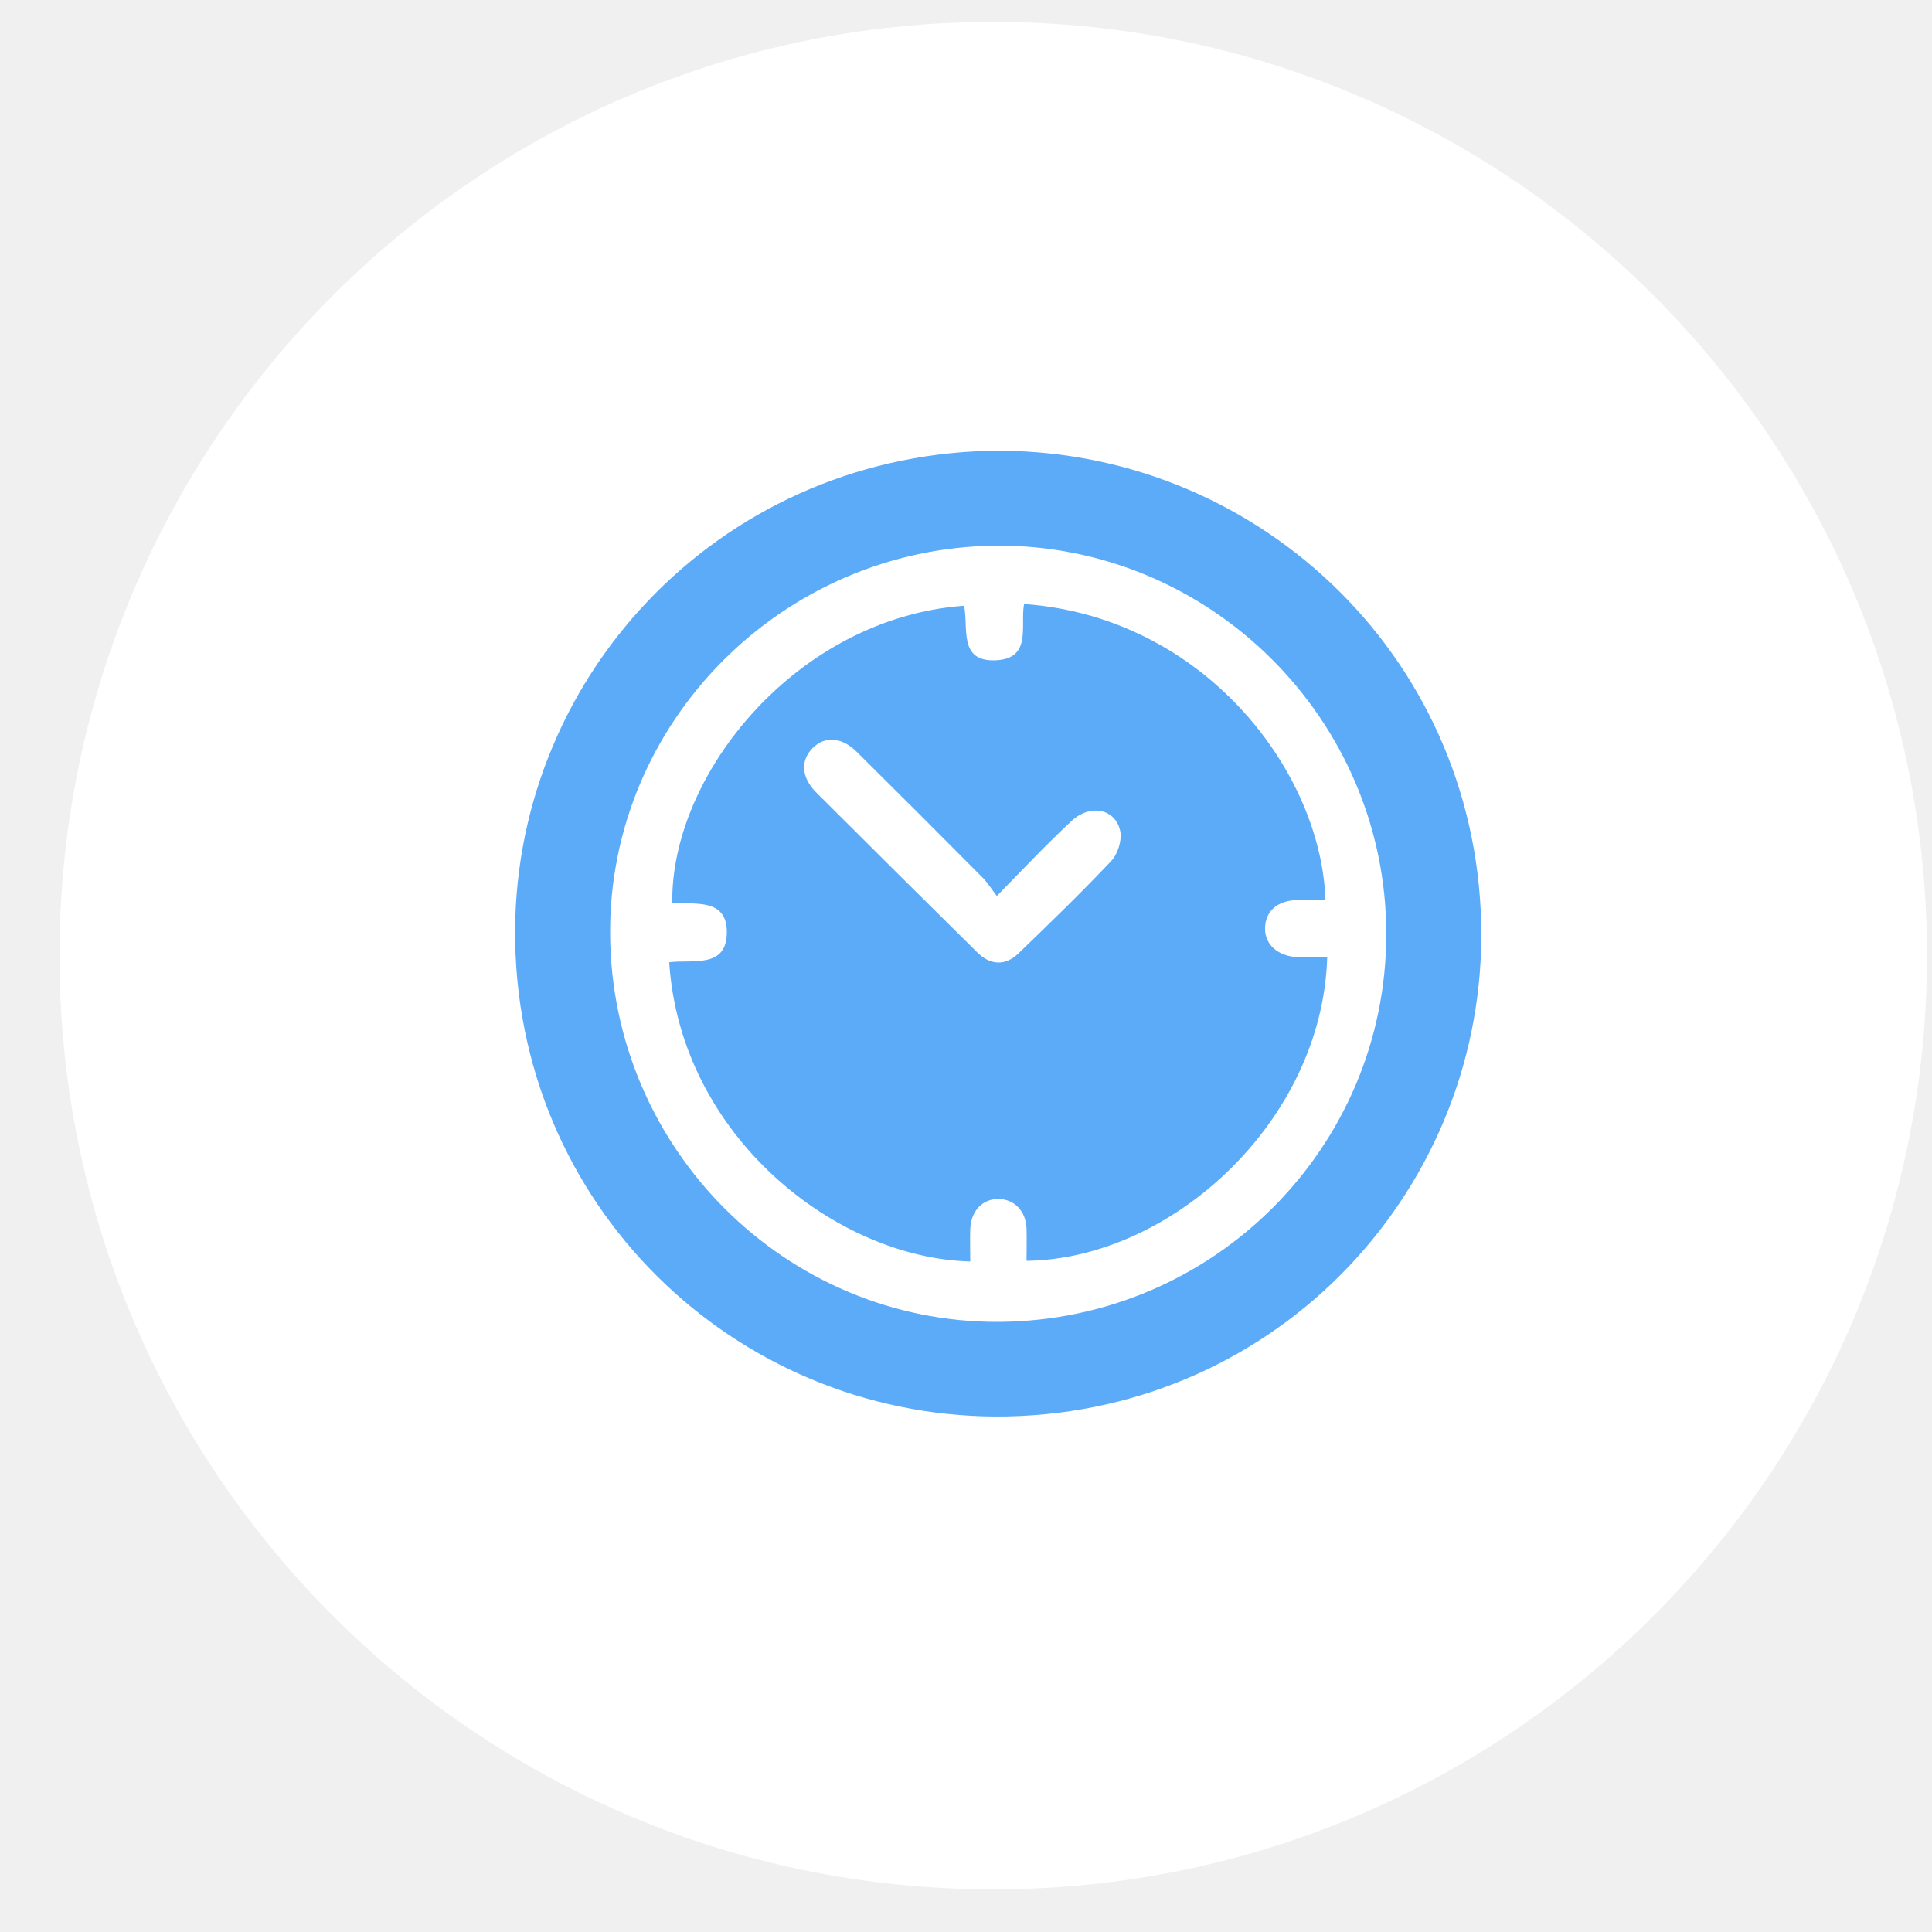
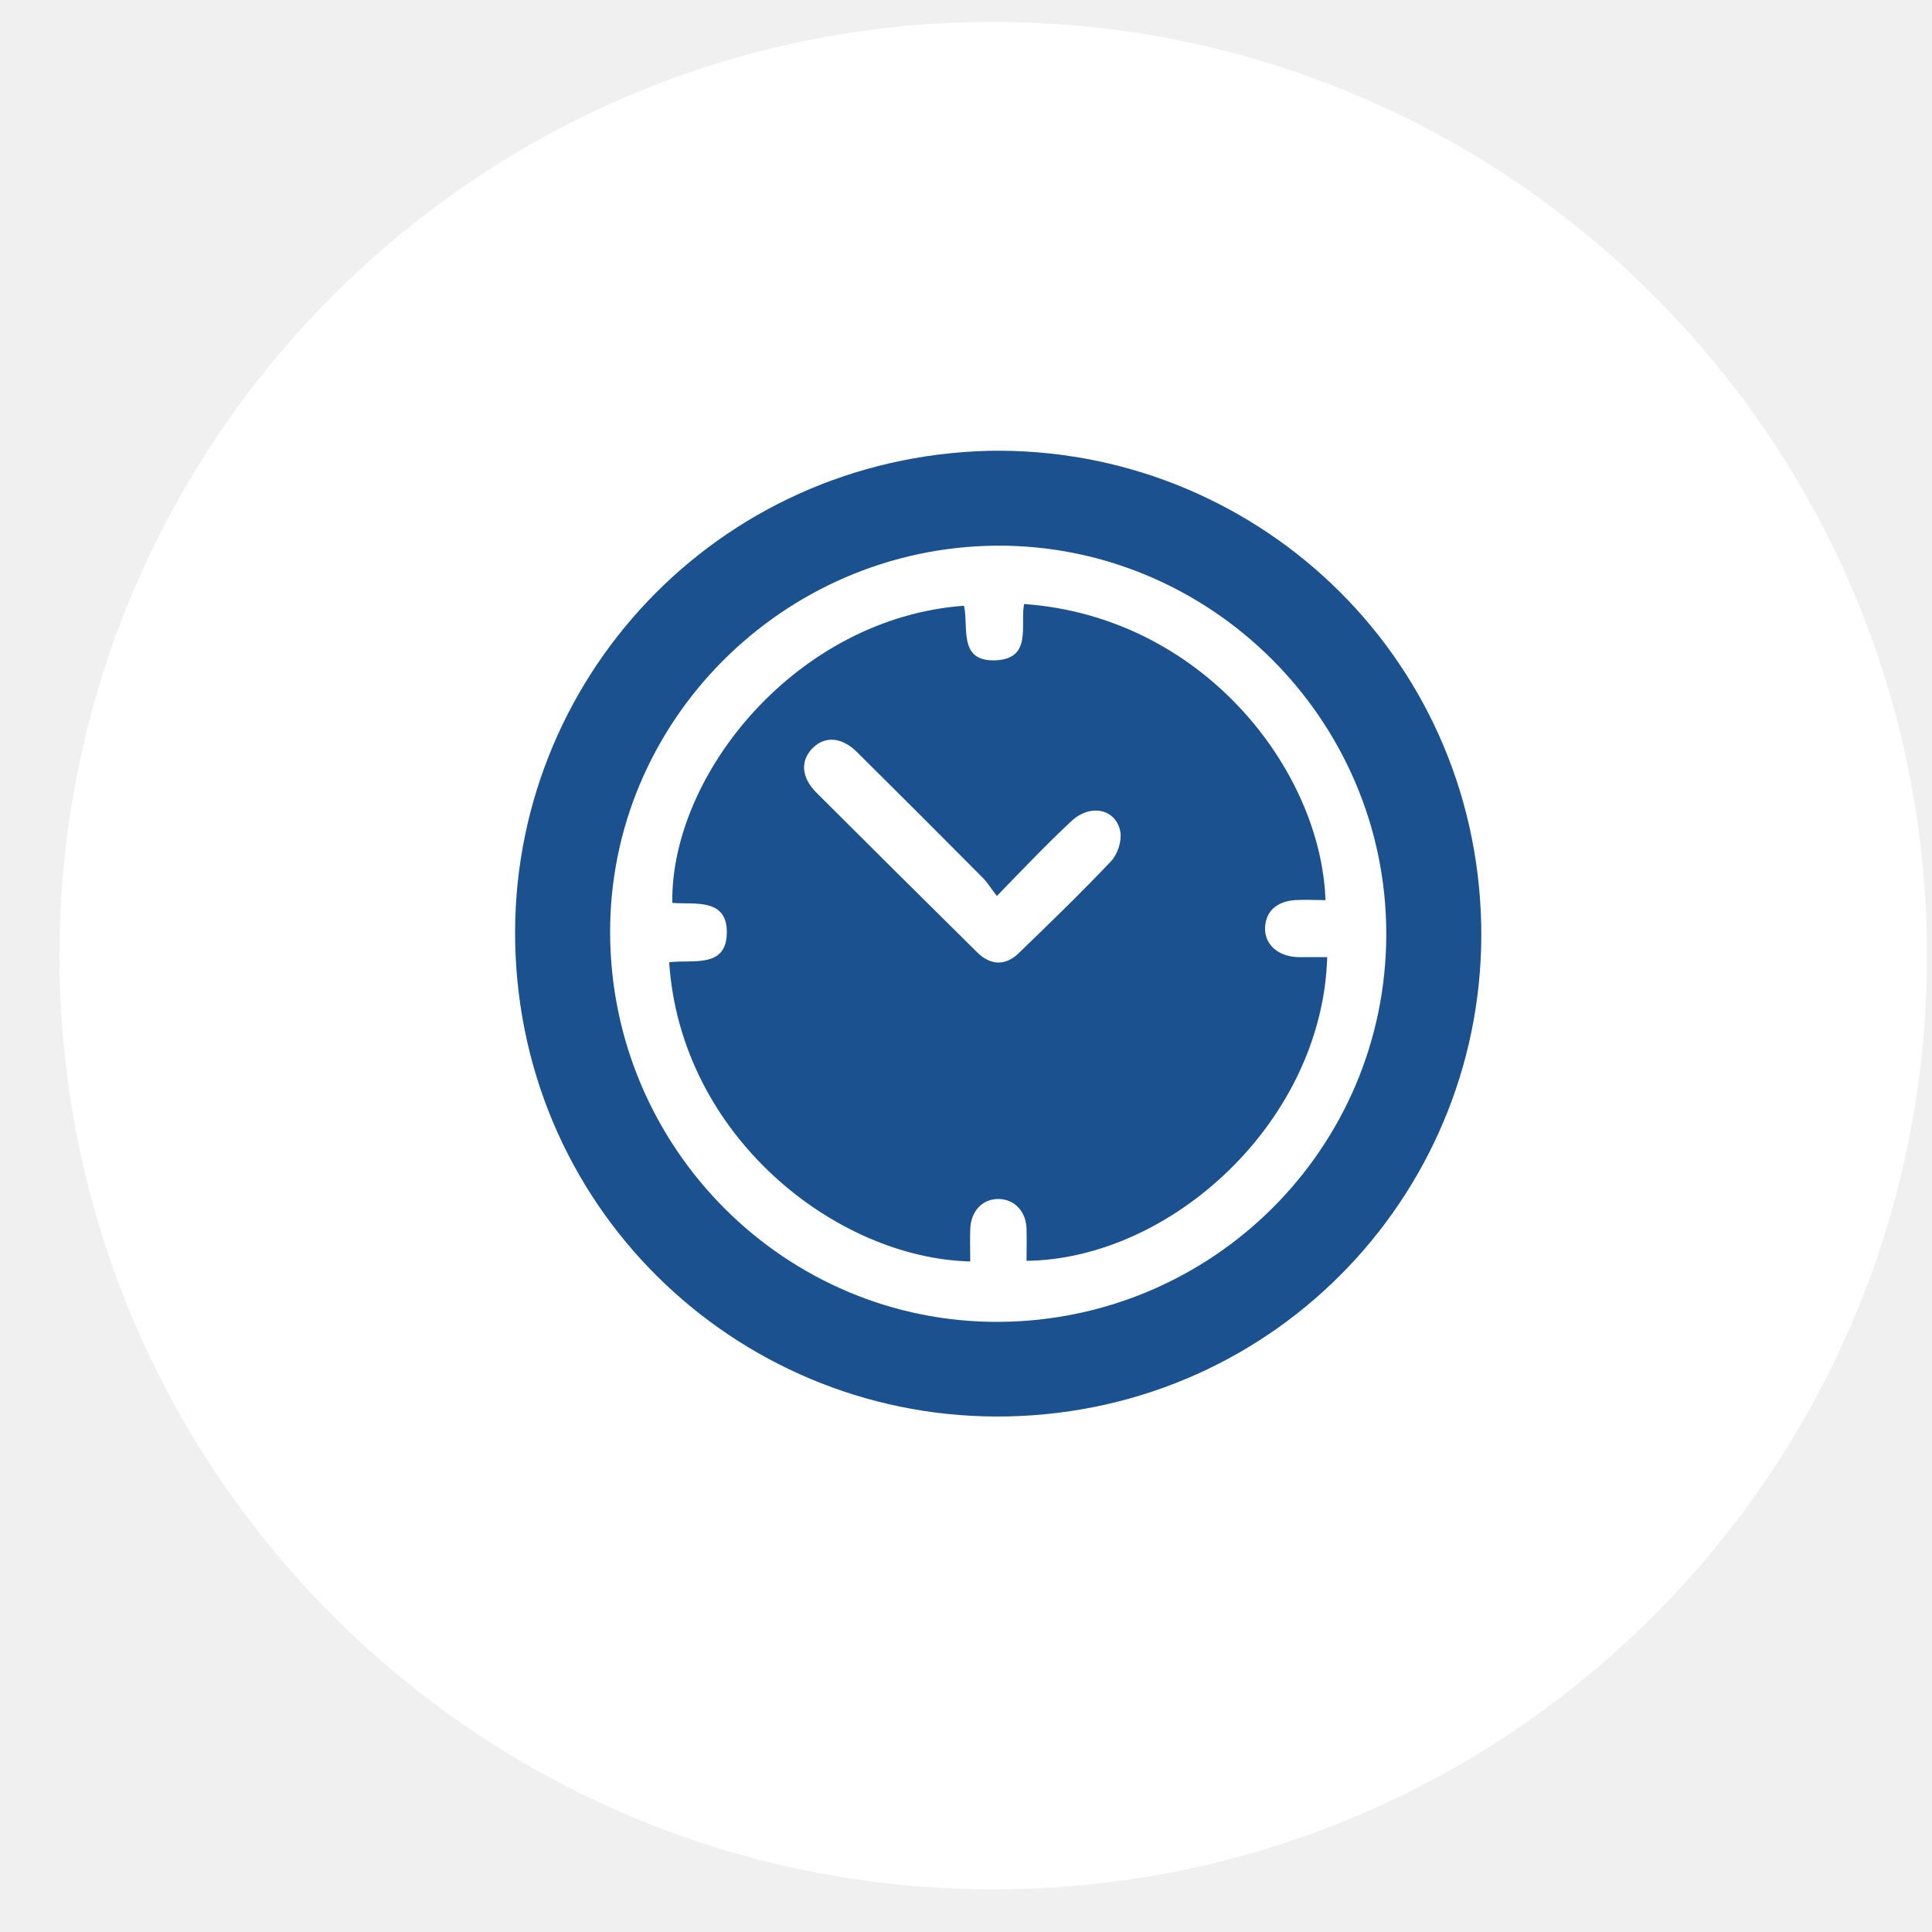
<svg xmlns="http://www.w3.org/2000/svg" width="30" height="30" viewBox="0 0 30 30" fill="none">
  <circle cx="15.423" cy="14.839" r="14.499" fill="white" />
  <g clip-path="url(#clip0)">
-     <path d="M15.355 7C19.44 6.925 22.909 10.129 23 14.352C23.085 18.436 19.869 21.903 15.65 21.994C11.575 22.08 8.091 18.881 8 14.647C7.914 10.574 11.12 7.107 15.355 7ZM15.511 20.526C18.84 20.505 21.526 17.82 21.526 14.502C21.526 11.169 18.786 8.447 15.462 8.473C12.149 8.506 9.458 11.212 9.474 14.497C9.49 17.841 12.203 20.542 15.511 20.526Z" fill="#5CABF9" />
-     <path d="M15.066 19.588C12.975 19.535 10.568 17.638 10.391 14.942C10.75 14.894 11.292 15.049 11.286 14.465C11.281 13.945 10.788 14.047 10.439 14.02C10.413 12.016 12.38 9.594 14.969 9.406C15.044 9.738 14.873 10.28 15.463 10.253C16.031 10.226 15.838 9.712 15.902 9.379C18.684 9.578 20.513 11.963 20.582 13.977C20.422 13.977 20.266 13.967 20.105 13.977C19.821 13.999 19.655 14.154 19.644 14.401C19.633 14.637 19.805 14.819 20.078 14.856C20.164 14.867 20.255 14.862 20.346 14.862C20.432 14.862 20.523 14.862 20.609 14.862C20.534 17.413 18.186 19.551 15.94 19.578C15.94 19.412 15.945 19.24 15.94 19.074C15.929 18.806 15.752 18.624 15.511 18.618C15.259 18.613 15.077 18.801 15.066 19.085C15.06 19.245 15.066 19.406 15.066 19.588ZM15.479 13.913C15.393 13.801 15.339 13.715 15.275 13.645C14.621 12.986 13.967 12.332 13.307 11.678C13.072 11.443 12.809 11.427 12.621 11.614C12.428 11.807 12.439 12.064 12.669 12.3C13.501 13.131 14.337 13.961 15.173 14.787C15.377 14.99 15.607 15.001 15.811 14.808C16.299 14.337 16.787 13.865 17.253 13.372C17.355 13.265 17.419 13.061 17.398 12.922C17.334 12.557 16.926 12.472 16.631 12.756C16.251 13.109 15.897 13.485 15.479 13.913Z" fill="#5CABF9" />
+     <path d="M15.355 7C19.44 6.925 22.909 10.129 23 14.352C23.085 18.436 19.869 21.903 15.65 21.994C11.575 22.08 8.091 18.881 8 14.647C7.914 10.574 11.12 7.107 15.355 7ZM15.511 20.526C18.84 20.505 21.526 17.82 21.526 14.502C21.526 11.169 18.786 8.447 15.462 8.473C12.149 8.506 9.458 11.212 9.474 14.497C9.49 17.841 12.203 20.542 15.511 20.526Z" fill="#1A518E" />
+     <path d="M15.066 19.588C12.975 19.535 10.568 17.638 10.391 14.942C10.75 14.894 11.292 15.049 11.286 14.465C11.281 13.945 10.788 14.047 10.439 14.02C10.413 12.016 12.38 9.594 14.969 9.406C15.044 9.738 14.873 10.28 15.463 10.253C16.031 10.226 15.838 9.712 15.902 9.379C18.684 9.578 20.513 11.963 20.582 13.977C20.422 13.977 20.266 13.967 20.105 13.977C19.821 13.999 19.655 14.154 19.644 14.401C19.633 14.637 19.805 14.819 20.078 14.856C20.164 14.867 20.255 14.862 20.346 14.862C20.432 14.862 20.523 14.862 20.609 14.862C20.534 17.413 18.186 19.551 15.94 19.578C15.94 19.412 15.945 19.24 15.94 19.074C15.929 18.806 15.752 18.624 15.511 18.618C15.259 18.613 15.077 18.801 15.066 19.085C15.06 19.245 15.066 19.406 15.066 19.588ZM15.479 13.913C15.393 13.801 15.339 13.715 15.275 13.645C14.621 12.986 13.967 12.332 13.307 11.678C13.072 11.443 12.809 11.427 12.621 11.614C12.428 11.807 12.439 12.064 12.669 12.3C13.501 13.131 14.337 13.961 15.173 14.787C15.377 14.99 15.607 15.001 15.811 14.808C16.299 14.336 16.787 13.865 17.253 13.372C17.355 13.265 17.419 13.061 17.398 12.922C17.334 12.557 16.926 12.472 16.631 12.756C16.251 13.109 15.897 13.484 15.479 13.913Z" fill="#1A518E" />
  </g>
  <defs>
    <clipPath id="clip0">
      <rect width="15" height="15" fill="white" transform="translate(8 7)" />
    </clipPath>
  </defs>
</svg>
